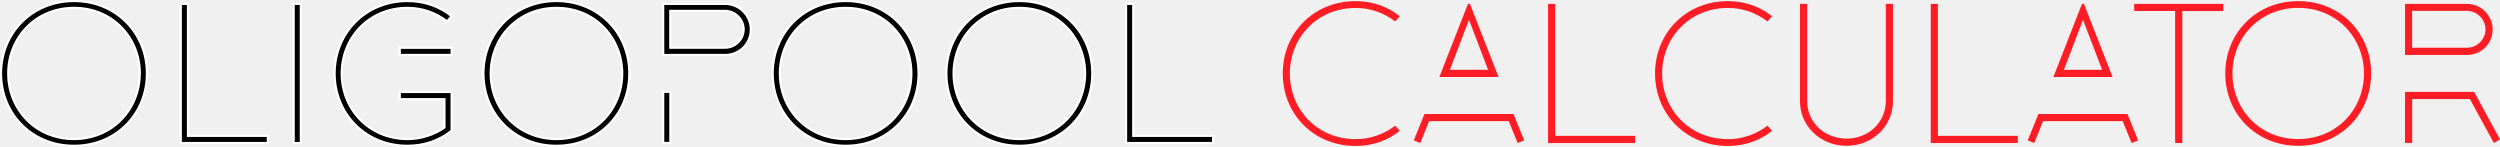
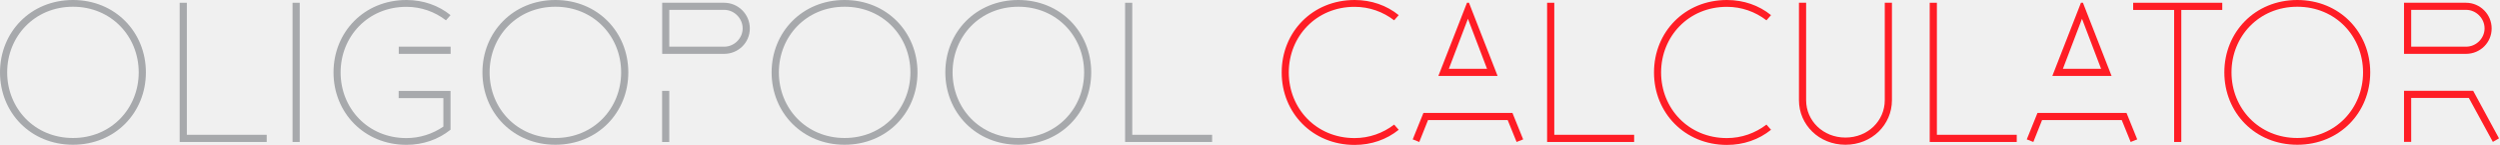
- <svg xmlns="http://www.w3.org/2000/svg" id="Layer_1" viewBox="0 0 289.28 16.99">
+ <svg xmlns="http://www.w3.org/2000/svg" id="Layer_1" viewBox="0 0 289.15 16.74">
  <defs>
-     <style>.cls-1{fill:#ff1d25;}.cls-2{stroke:#fff;stroke-width:.25px;}</style>
+     <style>.cls-1{fill:#ff1d25;}.cls-2{fill:#a7a9ac;}</style>
  </defs>
-   <path class="cls-2" d="M17,8.5c0,4.65-3.54,8.37-8.44,8.37S.12,13.14.12,8.5,3.67.12,8.56.12s8.44,3.73,8.44,8.37ZM16.18,8.5c0-4.16-3.17-7.59-7.61-7.59S.95,4.33.95,8.5s3.17,7.59,7.61,7.59,7.61-3.43,7.61-7.59Z" />
-   <path class="cls-2" d="M20.92.45h.83v15.27h9.24v.83h-10.07V.45Z" />
-   <path class="cls-2" d="M33.98.45h.83v16.1h-.83V.45Z" />
-   <path class="cls-2" d="M38.72,8.5C38.72,3.85,42.26.12,47.16.12c1.93,0,3.7.62,5.1,1.75l-.53.6c-1.29-.99-2.87-1.56-4.58-1.56-4.44,0-7.61,3.43-7.61,7.59s3.17,7.59,7.61,7.59c1.56,0,3.04-.48,4.28-1.33v-3.29h-5.17v-.83h6v4.48c-1.4,1.13-3.17,1.75-5.1,1.75-4.9,0-8.44-3.73-8.44-8.37ZM46.26,6.36v-.83h6v.83h-6Z" />
-   <path class="cls-2" d="M72.82,8.5c0,4.65-3.54,8.37-8.44,8.37s-8.44-3.73-8.44-8.37S59.49.12,64.38.12s8.44,3.73,8.44,8.37ZM72,8.5c0-4.16-3.17-7.59-7.61-7.59s-7.61,3.43-7.61,7.59,3.17,7.59,7.61,7.59,7.61-3.43,7.61-7.59Z" />
-   <path class="cls-2" d="M83.91.45c1.63,0,2.97,1.33,2.97,2.97s-1.33,2.94-2.97,2.94h-7.17V.45h7.17ZM76.74,10.63h.83v5.91h-.83v-5.91ZM77.56,1.27v4.25h6.35c1.17,0,2.14-.97,2.14-2.12s-.97-2.14-2.14-2.14h-6.35Z" />
-   <path class="cls-2" d="M106.29,8.5c0,4.65-3.54,8.37-8.44,8.37s-8.44-3.73-8.44-8.37S92.95.12,97.85.12s8.44,3.73,8.44,8.37ZM105.46,8.5c0-4.16-3.17-7.59-7.61-7.59s-7.61,3.43-7.61,7.59,3.17,7.59,7.61,7.59,7.61-3.43,7.61-7.59Z" />
-   <path class="cls-2" d="M126.39,8.5c0,4.65-3.54,8.37-8.44,8.37s-8.44-3.73-8.44-8.37S113.05.12,117.95.12s8.44,3.73,8.44,8.37ZM125.56,8.5c0-4.16-3.17-7.59-7.61-7.59s-7.61,3.43-7.61,7.59,3.17,7.59,7.61,7.59,7.61-3.43,7.61-7.59Z" />
-   <path class="cls-2" d="M130.3.45h.83v15.27h9.24v.83h-10.07V.45Z" />
-   <path class="cls-1" d="M148.43,8.5c0-4.65,3.54-8.37,8.44-8.37,1.93,0,3.7.62,5.1,1.75l-.53.6c-1.29-.99-2.87-1.56-4.58-1.56-4.44,0-7.61,3.43-7.61,7.59s3.17,7.59,7.61,7.59c1.7,0,3.29-.57,4.58-1.56l.53.6c-1.4,1.13-3.17,1.75-5.1,1.75-4.9,0-8.44-3.73-8.44-8.37Z" />
-   <path class="cls-1" d="M175.13,13.19l1.24,3.06-.76.3-1.03-2.53h-9.22l-1.01,2.53-.76-.3,1.24-3.06h10.3ZM170.09.45l3.31,8.46h-6.85l3.31-8.46h.23ZM167.77,8.08h4.42l-2.21-5.79-2.21,5.79Z" />
-   <path class="cls-1" d="M179.13.45h.83v15.27h9.24v.83h-10.07V.45Z" />
-   <path class="cls-1" d="M191.51,8.5c0-4.65,3.54-8.37,8.44-8.37,1.93,0,3.7.62,5.1,1.75l-.53.6c-1.29-.99-2.87-1.56-4.58-1.56-4.44,0-7.61,3.43-7.61,7.59s3.17,7.59,7.61,7.59c1.7,0,3.29-.57,4.58-1.56l.53.6c-1.4,1.13-3.17,1.75-5.1,1.75-4.9,0-8.44-3.73-8.44-8.37Z" />
-   <path class="cls-1" d="M218.21.45h.83v11.27c0,2.83-2.32,5.15-5.38,5.15s-5.38-2.32-5.38-5.15V.45h.83v11.27c0,2.37,1.95,4.32,4.55,4.32s4.55-1.95,4.55-4.32V.45Z" />
-   <path class="cls-1" d="M223.41.45h.83v15.27h9.24v.83h-10.07V.45Z" />
-   <path class="cls-1" d="M246.17,13.19l1.24,3.06-.76.3-1.03-2.53h-9.22l-1.01,2.53-.76-.3,1.24-3.06h10.3ZM241.14.45l3.31,8.46h-6.85l3.31-8.46h.23ZM238.82,8.08h4.42l-2.21-5.79-2.21,5.79Z" />
-   <path class="cls-1" d="M246.96.45h10.3v.83h-4.74v15.27h-.83V1.27h-4.74V.45Z" />
-   <path class="cls-1" d="M274.37,8.5c0,4.65-3.54,8.37-8.44,8.37s-8.44-3.73-8.44-8.37,3.54-8.37,8.44-8.37,8.44,3.73,8.44,8.37ZM273.54,8.5c0-4.16-3.17-7.59-7.61-7.59s-7.61,3.43-7.61,7.59,3.17,7.59,7.61,7.59,7.61-3.43,7.61-7.59Z" />
-   <path class="cls-1" d="M285.46.45c1.63,0,2.97,1.33,2.97,2.97s-1.33,2.94-2.97,2.94h-7.17V.45h7.17ZM289.28,16.13l-.71.41-2.78-5.08h-6.67v5.08h-.83v-5.91h8l2.99,5.5ZM279.11,1.27v4.25h6.35c1.17,0,2.14-.97,2.14-2.12s-.97-2.14-2.14-2.14h-6.35Z" />
+   <path class="cls-2" d="M16.88,8.37c0,4.65-3.54,8.37-8.44,8.37S0,13.02,0,8.37,3.54,0,8.44,0s8.44,3.73,8.44,8.37ZM16.05,8.37c0-4.16-3.17-7.59-7.61-7.59S.83,4.21.83,8.37s3.17,7.59,7.61,7.59,7.61-3.43,7.61-7.59Z" />
+   <path class="cls-2" d="M20.79.32h.83v15.27h9.24v.83h-10.07V.32Z" />
+   <path class="cls-2" d="M33.85.32h.83v16.1h-.83V.32Z" />
+   <path class="cls-2" d="M38.59,8.37c0-4.65,3.54-8.37,8.44-8.37,1.93,0,3.7.62,5.1,1.75l-.53.6c-1.29-.99-2.87-1.56-4.58-1.56-4.44,0-7.61,3.43-7.61,7.59s3.17,7.59,7.61,7.59c1.56,0,3.04-.48,4.28-1.33v-3.29h-5.17v-.83h6v4.48c-1.4,1.13-3.17,1.75-5.1,1.75-4.9,0-8.44-3.73-8.44-8.37ZM46.14,6.23v-.83h6v.83h-6Z" />
+   <path class="cls-2" d="M72.7,8.37c0,4.65-3.54,8.37-8.44,8.37s-8.44-3.73-8.44-8.37S59.36,0,64.26,0s8.44,3.73,8.44,8.37ZM71.87,8.37c0-4.16-3.17-7.59-7.61-7.59s-7.61,3.43-7.61,7.59,3.17,7.59,7.61,7.59,7.61-3.43,7.61-7.59Z" />
+   <path class="cls-2" d="M83.79.32c1.63,0,2.97,1.33,2.97,2.97s-1.33,2.94-2.97,2.94h-7.17V.32h7.17ZM76.61,10.51h.83v5.91h-.83v-5.91ZM77.44,1.15v4.25h6.35c1.17,0,2.14-.97,2.14-2.12s-.97-2.14-2.14-2.14h-6.35Z" />
+   <path class="cls-2" d="M106.16,8.37c0,4.65-3.54,8.37-8.44,8.37s-8.44-3.73-8.44-8.37,3.54-8.37,8.44-8.37,8.44,3.73,8.44,8.37ZM105.34,8.37c0-4.16-3.17-7.59-7.61-7.59s-7.61,3.43-7.61,7.59,3.17,7.59,7.61,7.59,7.61-3.43,7.61-7.59Z" />
+   <path class="cls-2" d="M126.26,8.37c0,4.65-3.54,8.37-8.44,8.37s-8.44-3.73-8.44-8.37,3.54-8.37,8.44-8.37,8.44,3.73,8.44,8.37ZM125.44,8.37c0-4.16-3.17-7.59-7.61-7.59s-7.61,3.43-7.61,7.59,3.17,7.59,7.61,7.59,7.61-3.43,7.61-7.59Z" />
+   <path class="cls-2" d="M130.18.32h.83v15.27h9.24v.83h-10.07V.32Z" />
+   <path class="cls-1" d="M148.3,8.37c0-4.65,3.54-8.37,8.44-8.37,1.93,0,3.7.62,5.1,1.75l-.53.6c-1.29-.99-2.87-1.56-4.58-1.56-4.44,0-7.61,3.43-7.61,7.59s3.17,7.59,7.61,7.59c1.7,0,3.29-.57,4.58-1.56l.53.6c-1.4,1.13-3.17,1.75-5.1,1.75-4.9,0-8.44-3.73-8.44-8.37Z" />
+   <path class="cls-1" d="M175,13.06l1.24,3.06-.76.3-1.03-2.53h-9.22l-1.01,2.53-.76-.3,1.24-3.06h10.3ZM169.97.32l3.31,8.46h-6.85l3.31-8.46h.23ZM167.64,7.96h4.42l-2.21-5.79-2.21,5.79Z" />
+   <path class="cls-1" d="M179.01.32h.83v15.27h9.24v.83h-10.07V.32Z" />
+   <path class="cls-1" d="M191.38,8.37c0-4.65,3.54-8.37,8.44-8.37,1.93,0,3.7.62,5.1,1.75l-.53.6c-1.29-.99-2.87-1.56-4.58-1.56-4.44,0-7.61,3.43-7.61,7.59s3.17,7.59,7.61,7.59c1.7,0,3.29-.57,4.58-1.56l.53.6c-1.4,1.13-3.17,1.75-5.1,1.75-4.9,0-8.44-3.73-8.44-8.37Z" />
+   <path class="cls-1" d="M218.08.32h.83v11.27c0,2.83-2.32,5.15-5.38,5.15s-5.38-2.32-5.38-5.15V.32h.83v11.27c0,2.37,1.95,4.32,4.55,4.32s4.55-1.95,4.55-4.32V.32Z" />
+   <path class="cls-1" d="M223.28.32h.83v15.27h9.24v.83h-10.07V.32Z" />
+   <path class="cls-1" d="M246.05,13.06l1.24,3.06-.76.3-1.03-2.53h-9.22l-1.01,2.53-.76-.3,1.24-3.06h10.3ZM241.01.32l3.31,8.46h-6.85l3.31-8.46h.23ZM238.69,7.96h4.42l-2.21-5.79-2.21,5.79Z" />
+   <path class="cls-1" d="M246.83.32h10.3v.83h-4.74v15.27h-.83V1.15h-4.74V.32Z" />
+   <path class="cls-1" d="M274.25,8.37c0,4.65-3.54,8.37-8.44,8.37s-8.44-3.73-8.44-8.37,3.54-8.37,8.44-8.37,8.44,3.73,8.44,8.37ZM273.42,8.37c0-4.16-3.17-7.59-7.61-7.59s-7.61,3.43-7.61,7.59,3.17,7.59,7.61,7.59,7.61-3.43,7.61-7.59Z" />
+   <path class="cls-1" d="M285.33.32c1.63,0,2.97,1.33,2.97,2.97s-1.33,2.94-2.97,2.94h-7.17V.32h7.17ZM289.15,16l-.71.41-2.78-5.08h-6.67v5.08h-.83v-5.91h8l2.99,5.5ZM278.99,1.15v4.25h6.35c1.17,0,2.14-.97,2.14-2.12s-.97-2.14-2.14-2.14h-6.35Z" />
</svg>
